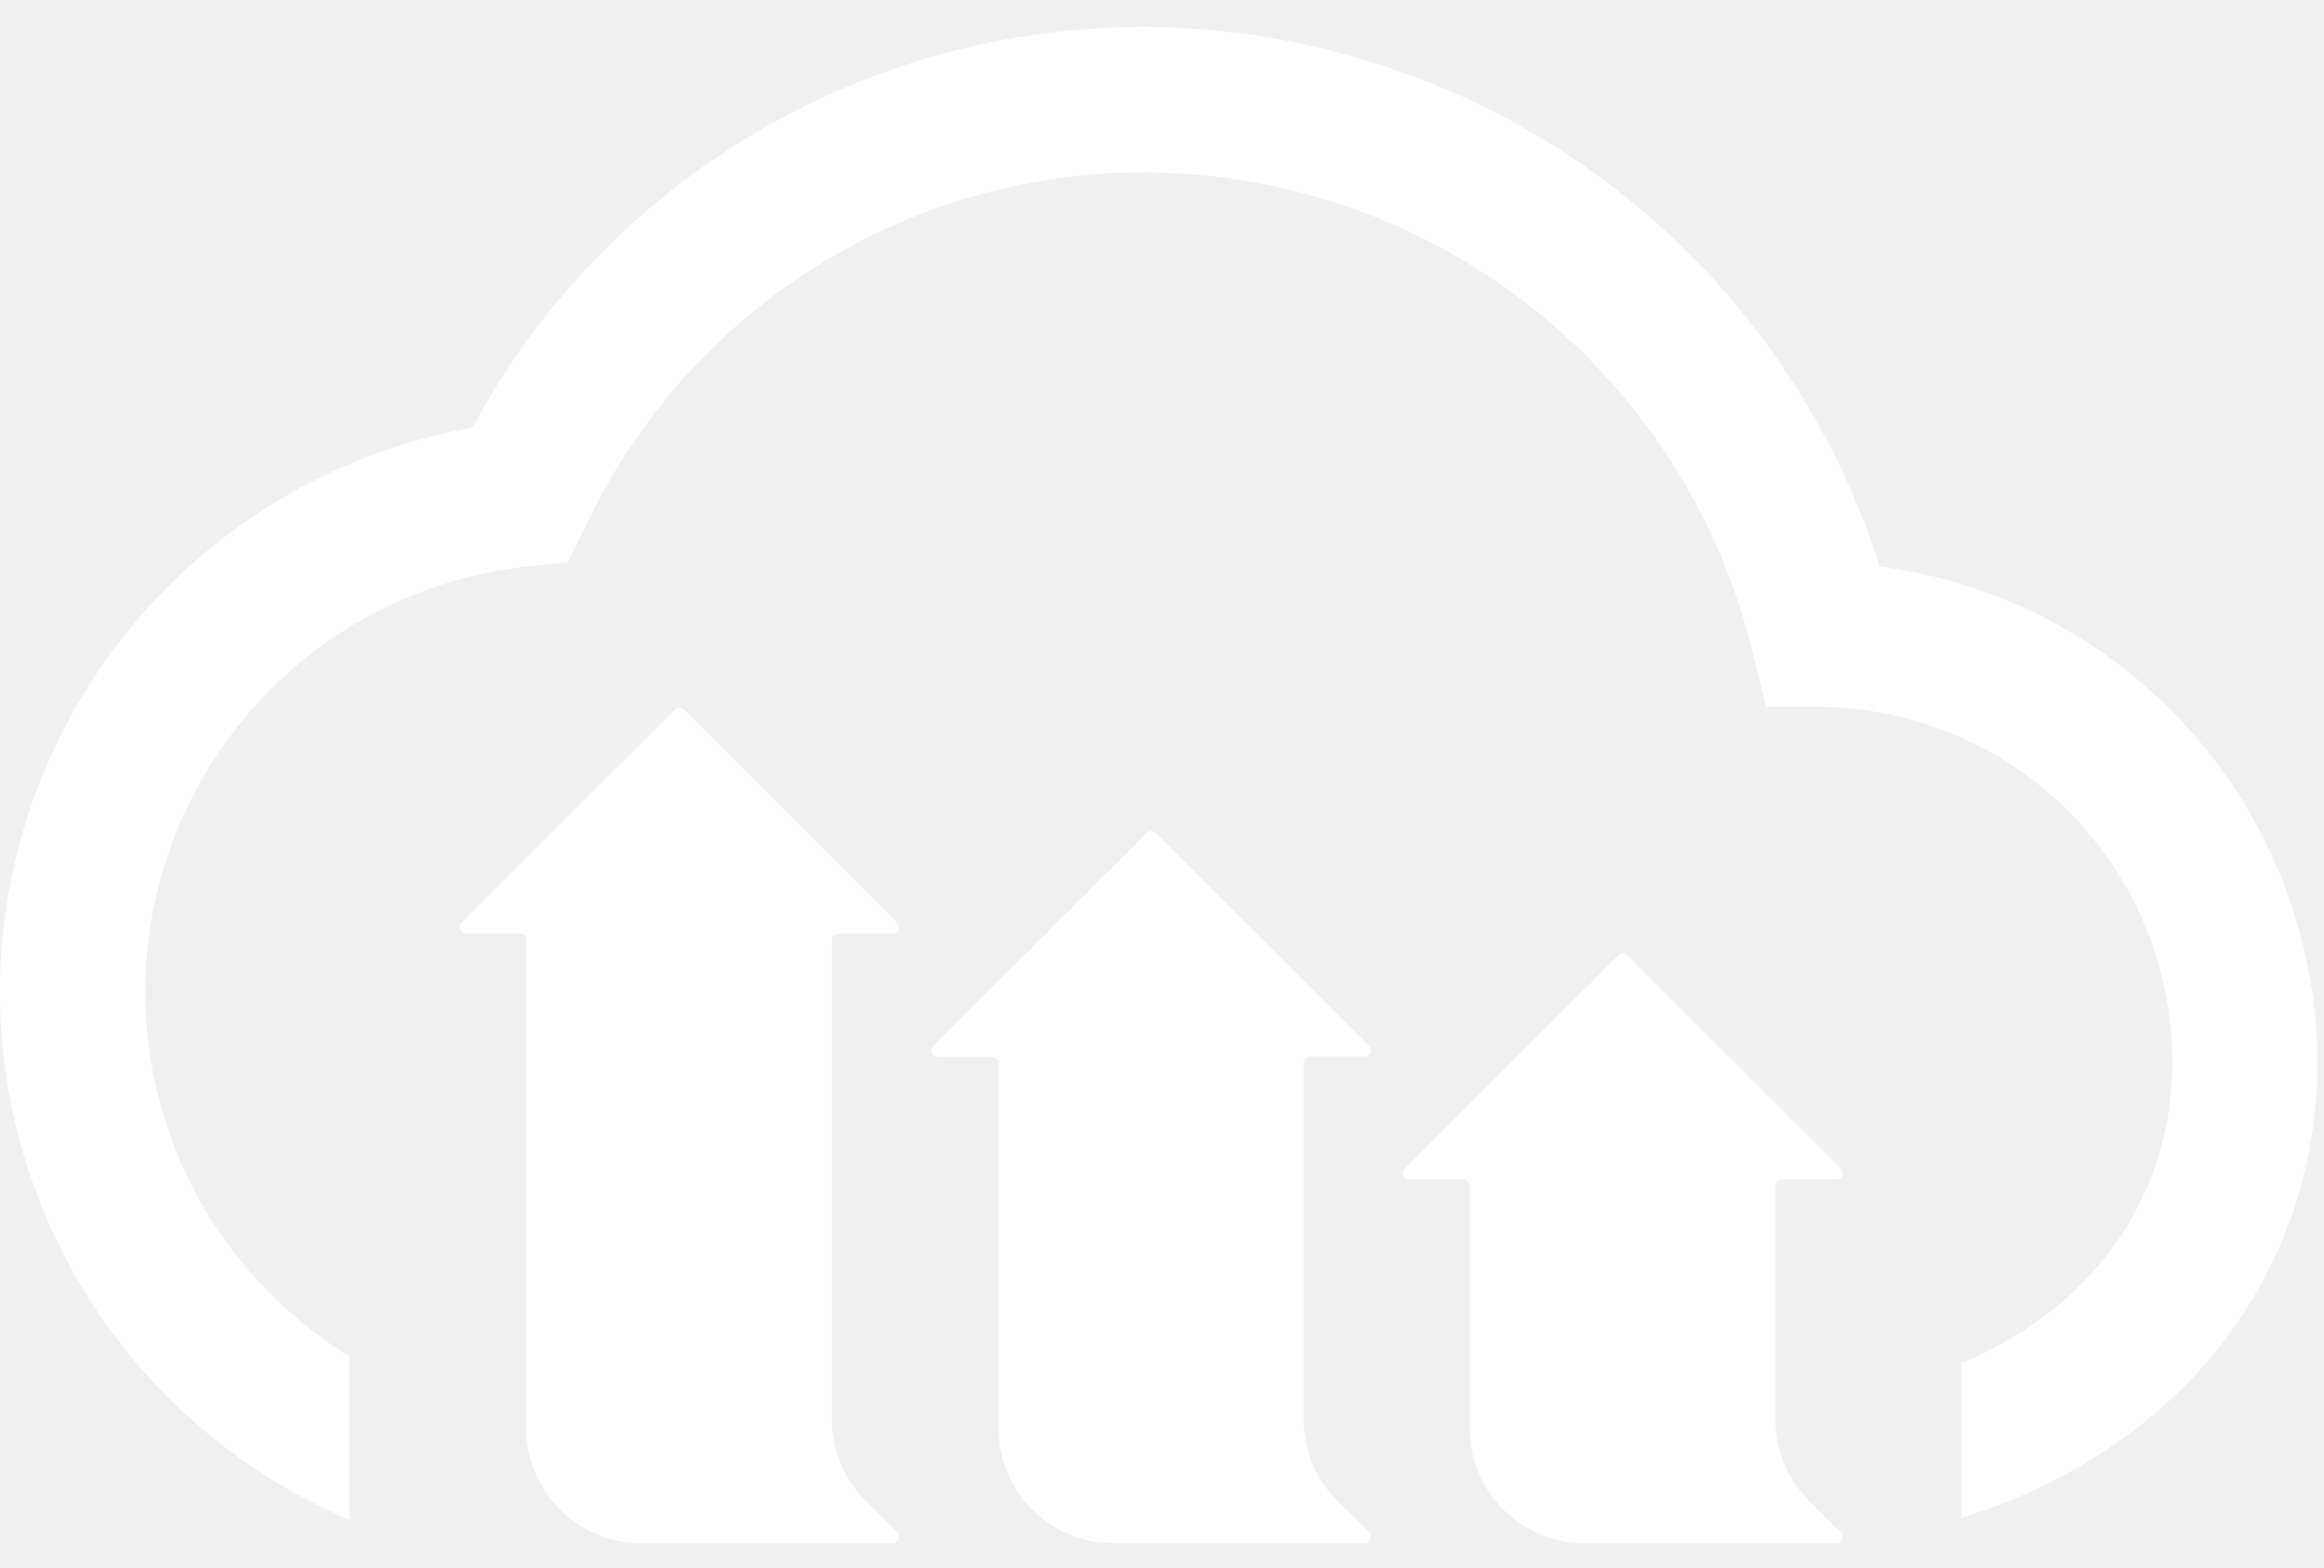
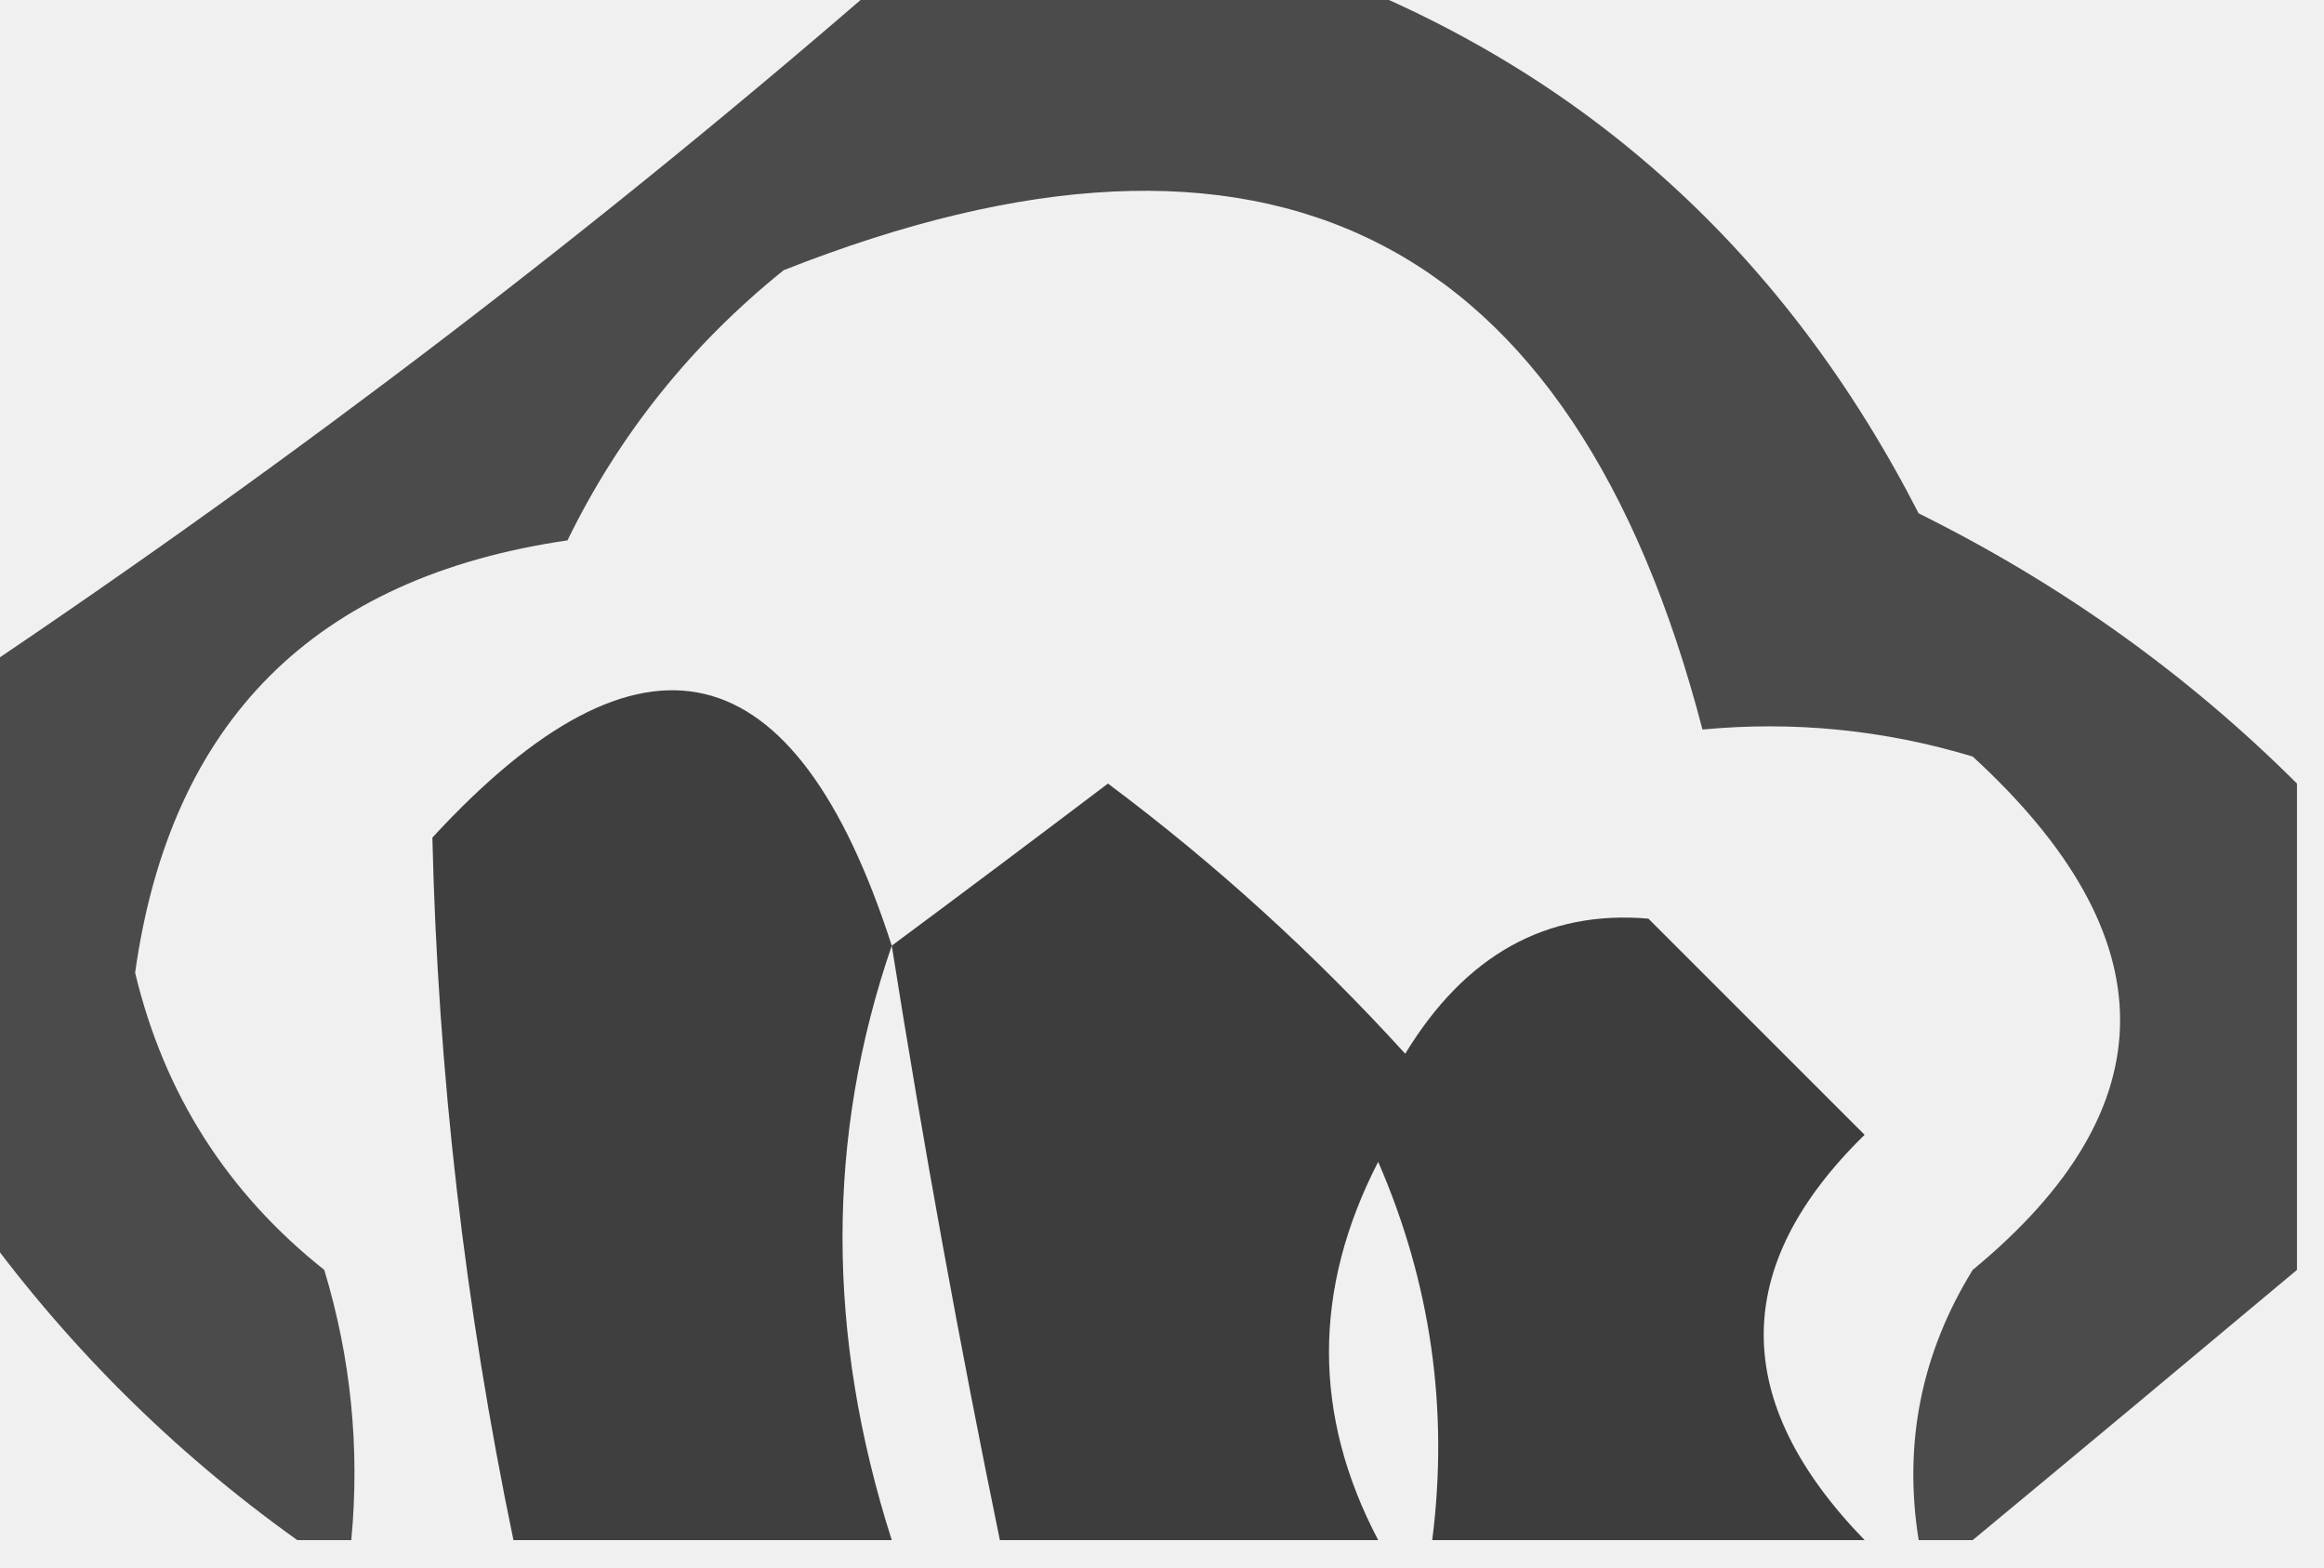
- <svg xmlns="http://www.w3.org/2000/svg" width="43" height="29" viewBox="0 0 43 29" fill="none">
-   <path d="M34.782 10.483C33.862 7.602 32.056 5.085 29.62 3.292C27.185 1.499 24.244 0.522 21.22 0.5C18.663 0.486 16.15 1.168 13.951 2.474C11.753 3.779 9.951 5.659 8.741 7.912C6.517 8.31 4.478 9.408 2.921 11.045C1.365 12.682 0.371 14.774 0.085 17.015C-0.201 19.255 0.237 21.529 1.333 23.504C2.429 25.48 4.127 27.054 6.18 27.997L6.447 28.118H6.464V25.099C5.056 24.235 3.954 22.952 3.311 21.43C2.669 19.907 2.519 18.222 2.883 16.611C3.247 14.999 4.106 13.542 5.34 12.443C6.574 11.344 8.121 10.658 9.764 10.483L10.51 10.405L10.837 9.733C11.765 7.767 13.235 6.107 15.074 4.948C16.913 3.788 19.045 3.178 21.22 3.188C23.811 3.207 26.321 4.091 28.351 5.699C30.382 7.308 31.816 9.549 32.426 12.066L32.682 13.082H33.748C35.466 13.117 37.102 13.823 38.306 15.048C39.511 16.273 40.189 17.92 40.195 19.638C40.195 22.141 38.749 24.19 36.288 25.227V28.09L36.465 28.033C40.422 26.737 42.88 23.519 42.88 19.638C42.864 17.391 42.035 15.226 40.546 13.544C39.057 11.861 37.01 10.773 34.782 10.483Z" fill="white" />
-   <path d="M16.012 27.77L16.602 28.36C16.618 28.376 16.629 28.397 16.633 28.419C16.637 28.442 16.635 28.465 16.626 28.486C16.618 28.507 16.603 28.525 16.584 28.538C16.565 28.551 16.543 28.558 16.52 28.559H11.867C11.302 28.559 10.76 28.334 10.36 27.935C9.96 27.535 9.736 26.993 9.736 26.428V17.394C9.736 17.363 9.723 17.333 9.701 17.311C9.68 17.289 9.65 17.276 9.619 17.276H8.624C8.601 17.277 8.578 17.27 8.559 17.258C8.539 17.245 8.524 17.227 8.515 17.206C8.506 17.184 8.503 17.161 8.508 17.138C8.512 17.115 8.523 17.094 8.539 17.078L12.489 13.129C12.5 13.118 12.513 13.109 12.527 13.103C12.541 13.097 12.557 13.094 12.572 13.094C12.588 13.094 12.603 13.097 12.617 13.103C12.632 13.109 12.645 13.118 12.656 13.129L16.602 17.078C16.618 17.094 16.629 17.115 16.633 17.137C16.637 17.16 16.635 17.183 16.626 17.204C16.618 17.225 16.603 17.243 16.584 17.256C16.565 17.269 16.543 17.276 16.52 17.276H15.511C15.48 17.276 15.45 17.289 15.427 17.311C15.405 17.332 15.392 17.362 15.391 17.394V26.272C15.392 26.834 15.616 27.372 16.012 27.77Z" fill="white" />
-   <path d="M24.739 27.77L25.333 28.36C25.349 28.376 25.36 28.397 25.364 28.42C25.368 28.443 25.366 28.466 25.356 28.487C25.347 28.509 25.332 28.527 25.313 28.539C25.293 28.552 25.271 28.559 25.247 28.558H20.605C20.04 28.558 19.498 28.334 19.098 27.934C18.698 27.535 18.474 26.993 18.474 26.428V19.677C18.474 19.645 18.461 19.615 18.44 19.593C18.418 19.57 18.388 19.557 18.356 19.556H17.351C17.328 19.555 17.306 19.548 17.287 19.535C17.268 19.523 17.254 19.505 17.245 19.483C17.236 19.462 17.234 19.439 17.238 19.417C17.243 19.394 17.254 19.373 17.27 19.357L21.216 15.415C21.227 15.404 21.24 15.395 21.254 15.389C21.268 15.383 21.284 15.38 21.299 15.38C21.315 15.38 21.33 15.383 21.345 15.389C21.359 15.395 21.372 15.404 21.383 15.415L25.333 19.35C25.349 19.367 25.36 19.388 25.364 19.41C25.368 19.433 25.366 19.457 25.356 19.478C25.347 19.499 25.332 19.517 25.313 19.53C25.293 19.543 25.271 19.549 25.247 19.549H24.239C24.207 19.55 24.177 19.563 24.155 19.585C24.134 19.608 24.121 19.638 24.121 19.67V26.271C24.122 26.833 24.344 27.371 24.739 27.77Z" fill="white" />
-   <path d="M33.471 27.77L34.06 28.36C34.076 28.376 34.087 28.397 34.091 28.419C34.096 28.442 34.093 28.465 34.085 28.486C34.076 28.507 34.061 28.525 34.043 28.538C34.024 28.551 34.002 28.558 33.979 28.559H29.322C28.757 28.559 28.215 28.334 27.815 27.934C27.415 27.535 27.191 26.993 27.191 26.428V21.943C27.191 21.912 27.178 21.882 27.156 21.86C27.134 21.838 27.105 21.826 27.073 21.826H26.079C26.055 21.826 26.032 21.819 26.013 21.806C25.993 21.793 25.978 21.774 25.969 21.752C25.96 21.73 25.958 21.706 25.963 21.683C25.968 21.66 25.98 21.639 25.997 21.623L29.947 17.678C29.958 17.667 29.97 17.658 29.984 17.652C29.998 17.646 30.014 17.643 30.029 17.643C30.044 17.643 30.059 17.646 30.073 17.652C30.087 17.658 30.1 17.667 30.11 17.678L34.06 21.623C34.078 21.639 34.089 21.66 34.094 21.683C34.099 21.706 34.097 21.73 34.089 21.752C34.08 21.774 34.065 21.793 34.045 21.806C34.025 21.819 34.002 21.826 33.979 21.826H32.966C32.935 21.826 32.906 21.838 32.883 21.86C32.861 21.882 32.849 21.912 32.849 21.943V26.272C32.851 26.834 33.074 27.372 33.471 27.77Z" fill="white" />
+ <svg xmlns="http://www.w3.org/2000/svg" version="1.1" width="43px" height="29px" style="shape-rendering:geometricPrecision; text-rendering:geometricPrecision; image-rendering:optimizeQuality; fill-rule:evenodd; clip-rule:evenodd">
+   <g>
+     <path style="opacity:0.687" fill="#000000" d="M 16.5,-0.5 C 19.167,-0.5 21.833,-0.5 24.5,-0.5C 29.369,1.363 33.036,4.696 35.5,9.5C 38.13,10.804 40.463,12.47 42.5,14.5C 42.5,17.5 42.5,20.5 42.5,23.5C 40.475,25.196 38.475,26.863 36.5,28.5C 36.167,28.5 35.833,28.5 35.5,28.5C 35.215,26.712 35.548,25.045 36.5,23.5C 40.136,20.503 40.136,17.336 36.5,14C 34.866,13.507 33.199,13.34 31.5,13.5C 29.105,4.302 23.438,1.469 14.5,5C 12.787,6.378 11.453,8.045 10.5,10C 5.82,10.681 3.153,13.347 2.5,18C 3.036,20.24 4.203,22.073 6,23.5C 6.494,25.134 6.66,26.801 6.5,28.5C 6.167,28.5 5.833,28.5 5.5,28.5C 3.167,26.833 1.167,24.833 -0.5,22.5C -0.5,19.167 -0.5,15.833 -0.5,12.5C 5.523,8.457 11.19,4.123 16.5,-0.5 Z" />
+   </g>
+   <g>
+     <path style="opacity:0.735" fill="#000000" d="M 16.5,17.5 C 15.285,21.033 15.285,24.699 16.5,28.5C 14.167,28.5 11.833,28.5 9.5,28.5C 8.602,24.181 8.102,19.848 8,15.5C 11.879,11.289 14.712,11.956 16.5,17.5 Z" />
+   </g>
+   <g>
+     <path style="opacity:0.745" fill="#000000" d="M 34.5,28.5 C 31.833,28.5 29.167,28.5 26.5,28.5C 26.808,26.076 26.474,23.743 25.5,21.5C 24.286,23.859 24.286,26.192 25.5,28.5C 23.167,28.5 20.833,28.5 18.5,28.5C 17.754,24.873 17.087,21.206 16.5,17.5C 17.815,16.524 19.148,15.524 20.5,14.5C 22.483,15.982 24.316,17.649 26,19.5C 27.113,17.671 28.613,16.837 30.5,17C 31.833,18.333 33.167,19.667 34.5,21C 32.011,23.434 32.011,25.934 34.5,28.5 Z" />
+   </g>
</svg>
